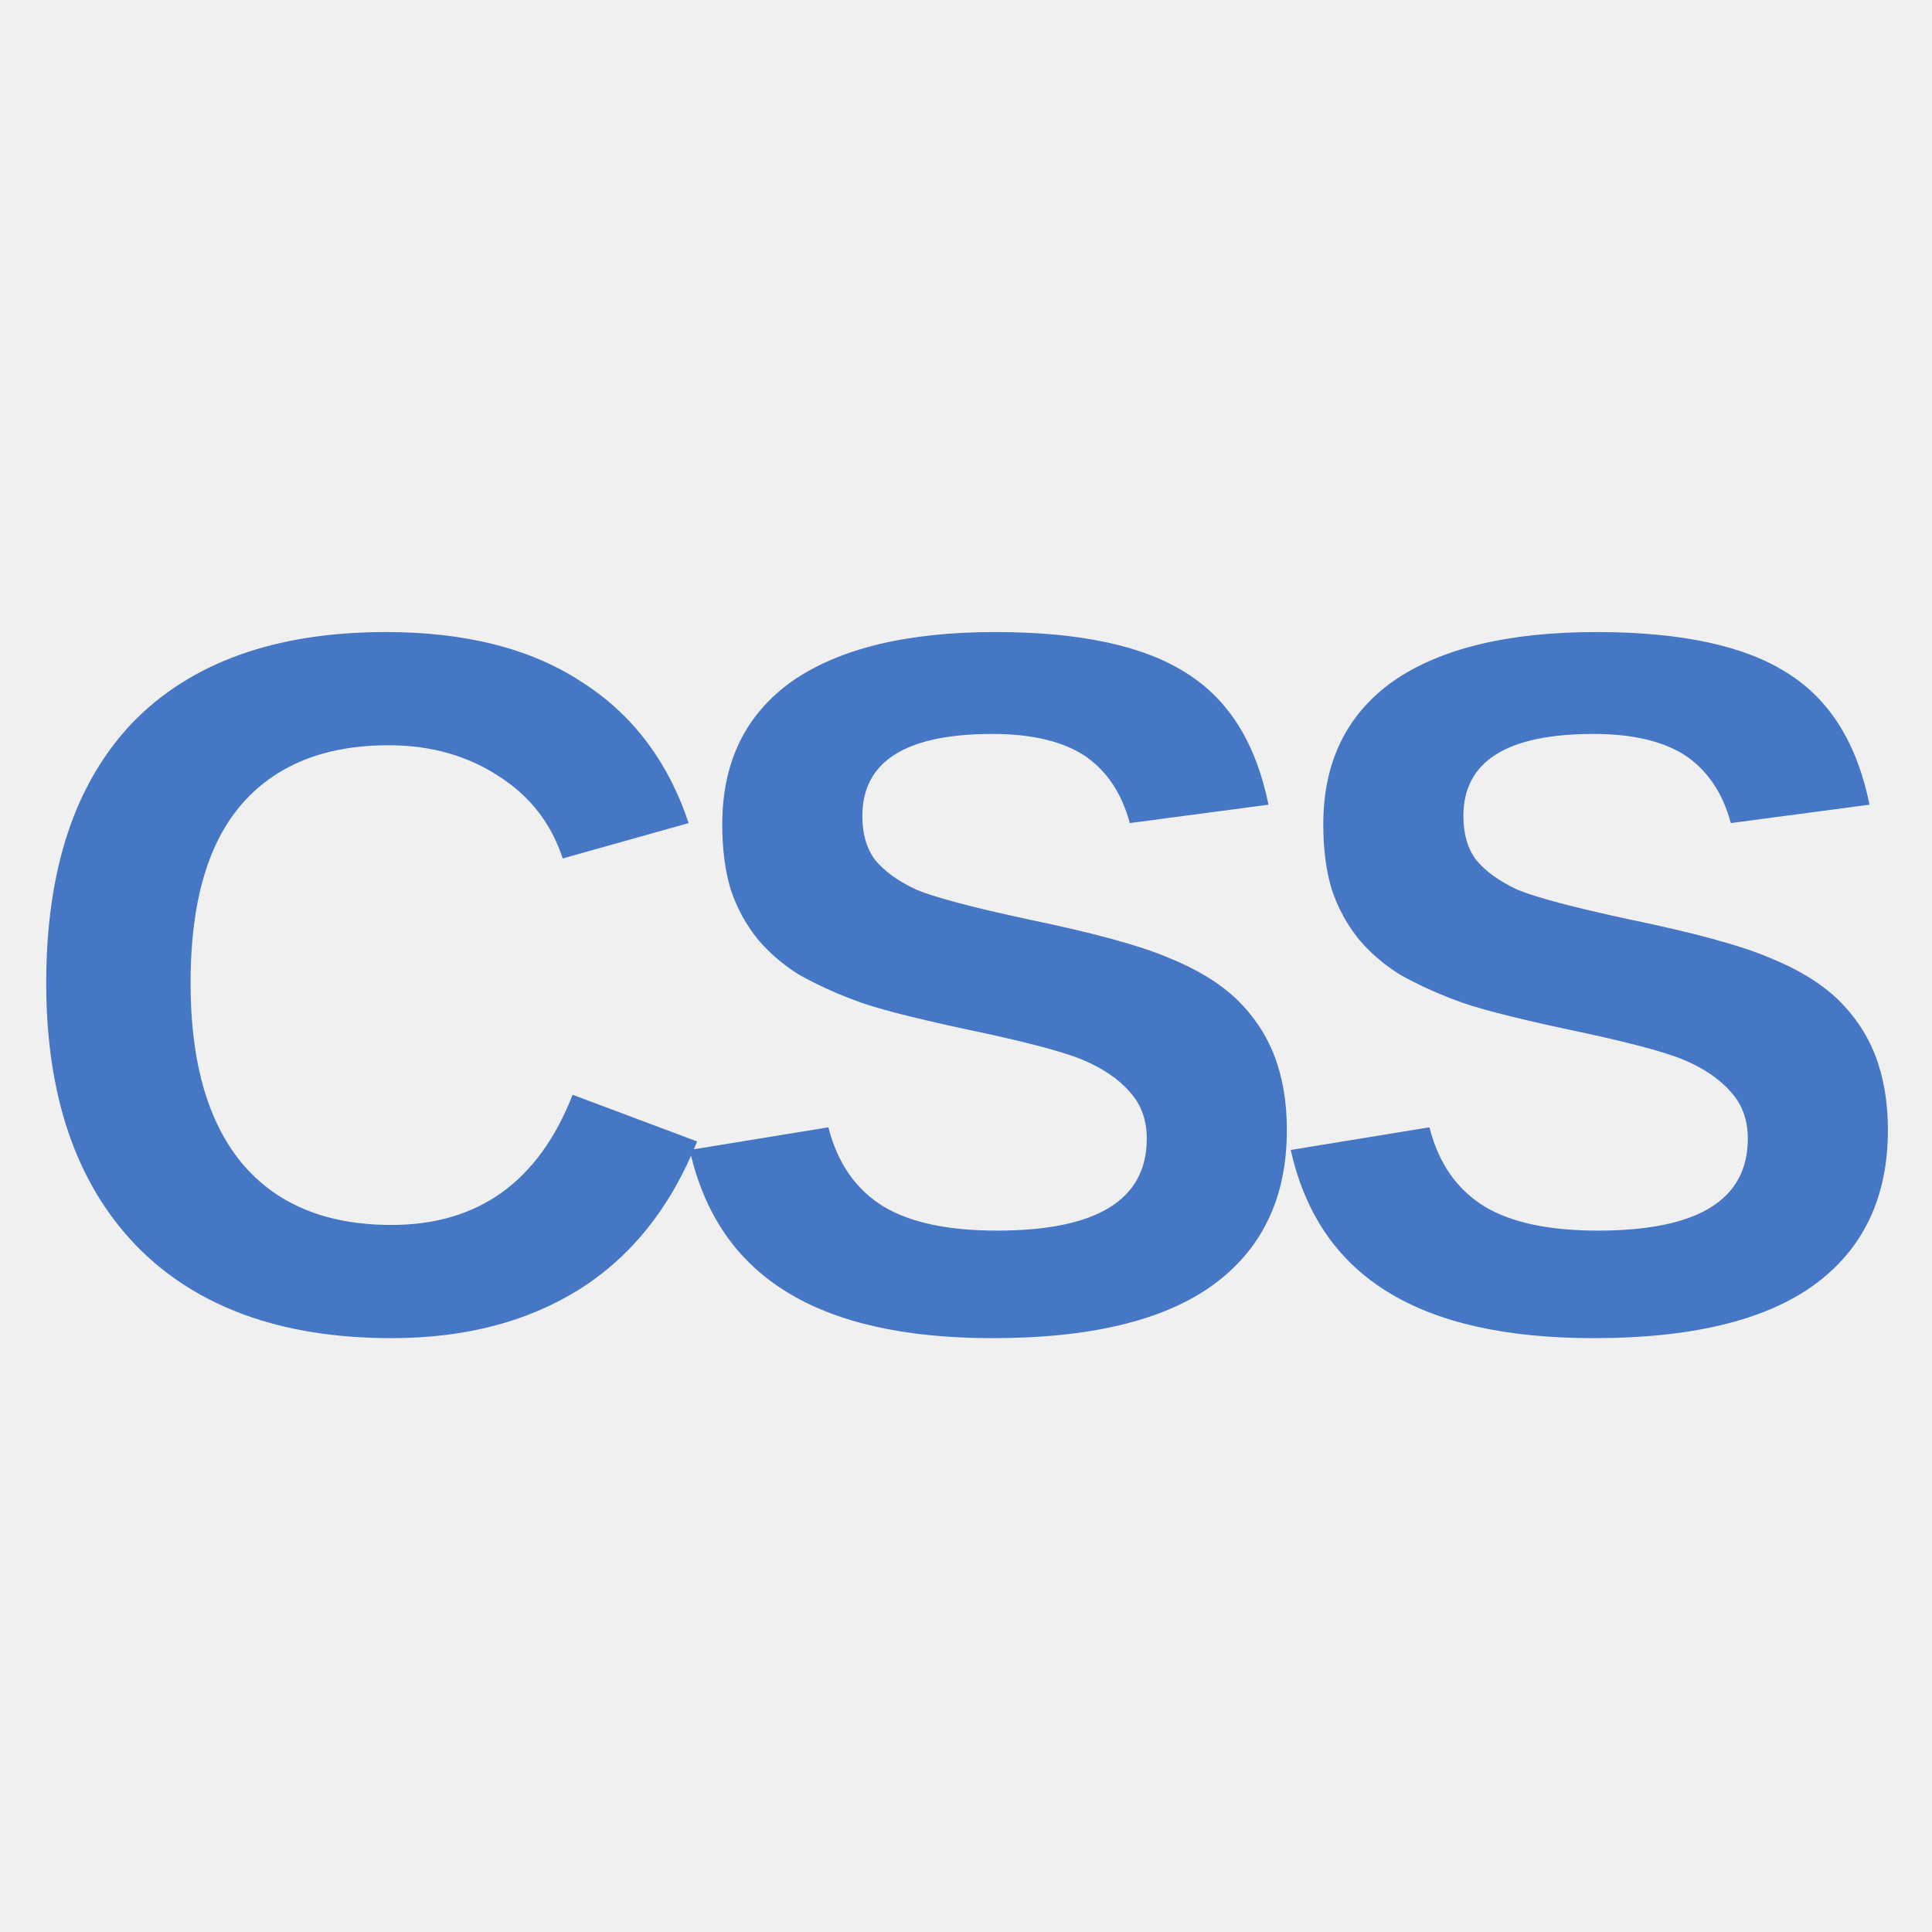
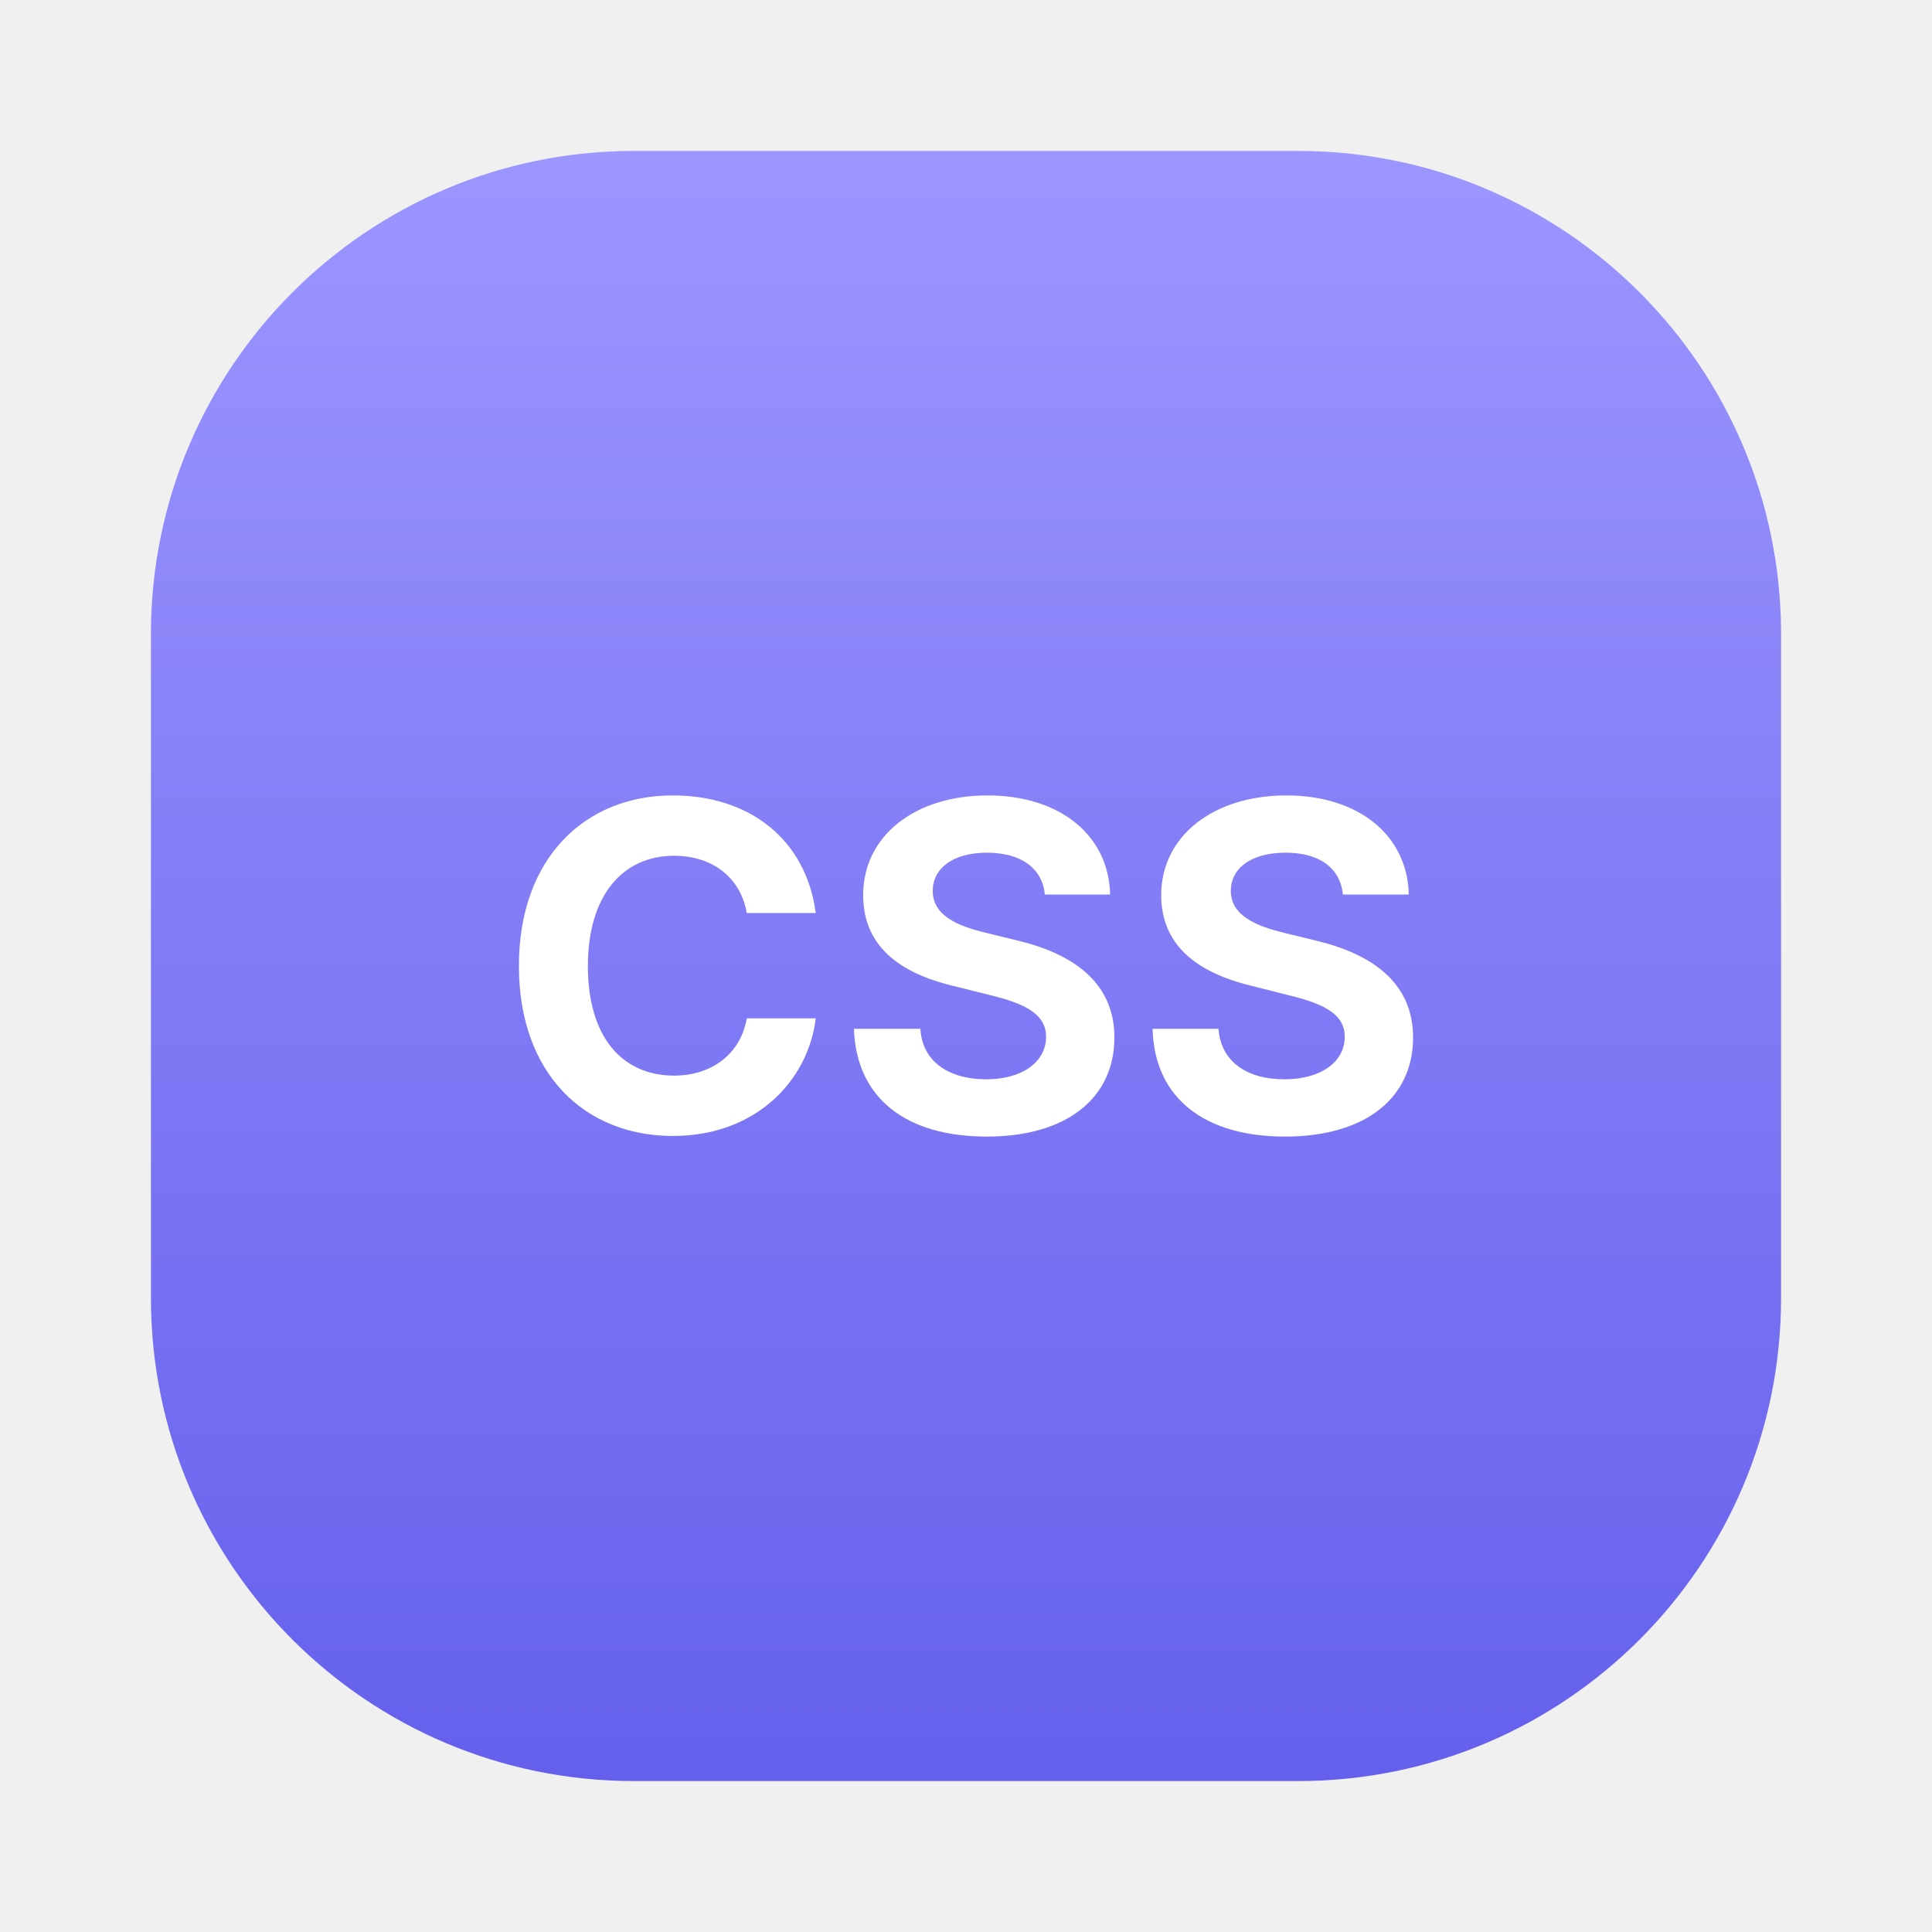
<svg xmlns="http://www.w3.org/2000/svg" width="32" height="32" viewBox="0 0 32 32">
-   <g transform="translate(-8 -8) scale(1.5)" fill="#4677C4" stroke-linecap="round" stroke-linejoin="round">
-     <text x="16" y="20" text-anchor="middle" font-family="Arial, sans-serif" font-size="11" font-weight="700" letter-spacing="-.7">CSS</text>
+   <defs>
+     <linearGradient id="t-style" x1="0" y1="0" x2="0" y2="1">
+       <stop offset="0" stop-color="#9C96FF" />
+       <stop offset="1" stop-color="#6560EC" />
+     </linearGradient>
+   </defs>
+   <rect x="2.5" y="2.5" width="27" height="27" rx="8" fill="url(#t-style)" />
+   <g transform="translate(16 16) scale(1.02)">
+     <path fill="#FFFFFF" d="M-4.76 2.76C-3.4 2.76 -2.56 1.85 -2.44 0.85H-3.56C-3.66 1.43 -4.13 1.78 -4.74 1.78C-5.57 1.78 -6.14 1.17 -6.14 0C-6.14 -1.14 -5.58 -1.79 -4.74 -1.79C-4.12 -1.79 -3.66 -1.44 -3.56 -0.86H-2.44C-2.6 -2.07 -3.53 -2.77 -4.76 -2.77C-6.18 -2.77 -7.26 -1.76 -7.26 0C-7.26 1.75 -6.19 2.76 -4.76 2.76ZM0.34 2.77C1.64 2.77 2.41 2.14 2.41 1.16C2.41 0.25 1.71 -0.21 0.81 -0.42L0.32 -0.54C-0.14 -0.65 -0.54 -0.82 -0.54 -1.22C-0.54 -1.58 -0.22 -1.84 0.34 -1.84C0.89 -1.84 1.24 -1.59 1.28 -1.16H2.34C2.32 -2.11 1.54 -2.77 0.35 -2.77C-0.82 -2.77 -1.67 -2.12 -1.67 -1.15C-1.67 -0.36 -1.13 0.1 -0.22 0.32L0.38 0.47C0.96 0.61 1.3 0.78 1.3 1.15C1.3 1.56 0.91 1.84 0.33 1.84C-0.27 1.84 -0.71 1.56 -0.74 1.02H-1.82C-1.78 2.16 -0.96 2.77 0.34 2.77ZM5.18 2.77C6.49 2.77 7.26 2.14 7.26 1.16C7.26 0.25 6.56 -0.21 5.65 -0.42L5.16 -0.54C4.71 -0.65 4.3 -0.82 4.3 -1.22C4.3 -1.58 4.62 -1.84 5.19 -1.84C5.74 -1.84 6.08 -1.59 6.12 -1.16H7.19C7.17 -2.11 6.39 -2.77 5.2 -2.77C4.03 -2.77 3.17 -2.12 3.17 -1.15C3.17 -0.36 3.72 0.1 4.63 0.32L5.22 0.47C5.81 0.61 6.15 0.78 6.15 1.15C6.15 1.56 5.76 1.84 5.17 1.84C4.57 1.84 4.14 1.56 4.1 1.02H3.03C3.06 2.16 3.89 2.77 5.18 2.77Z" />
  </g>
</svg>
